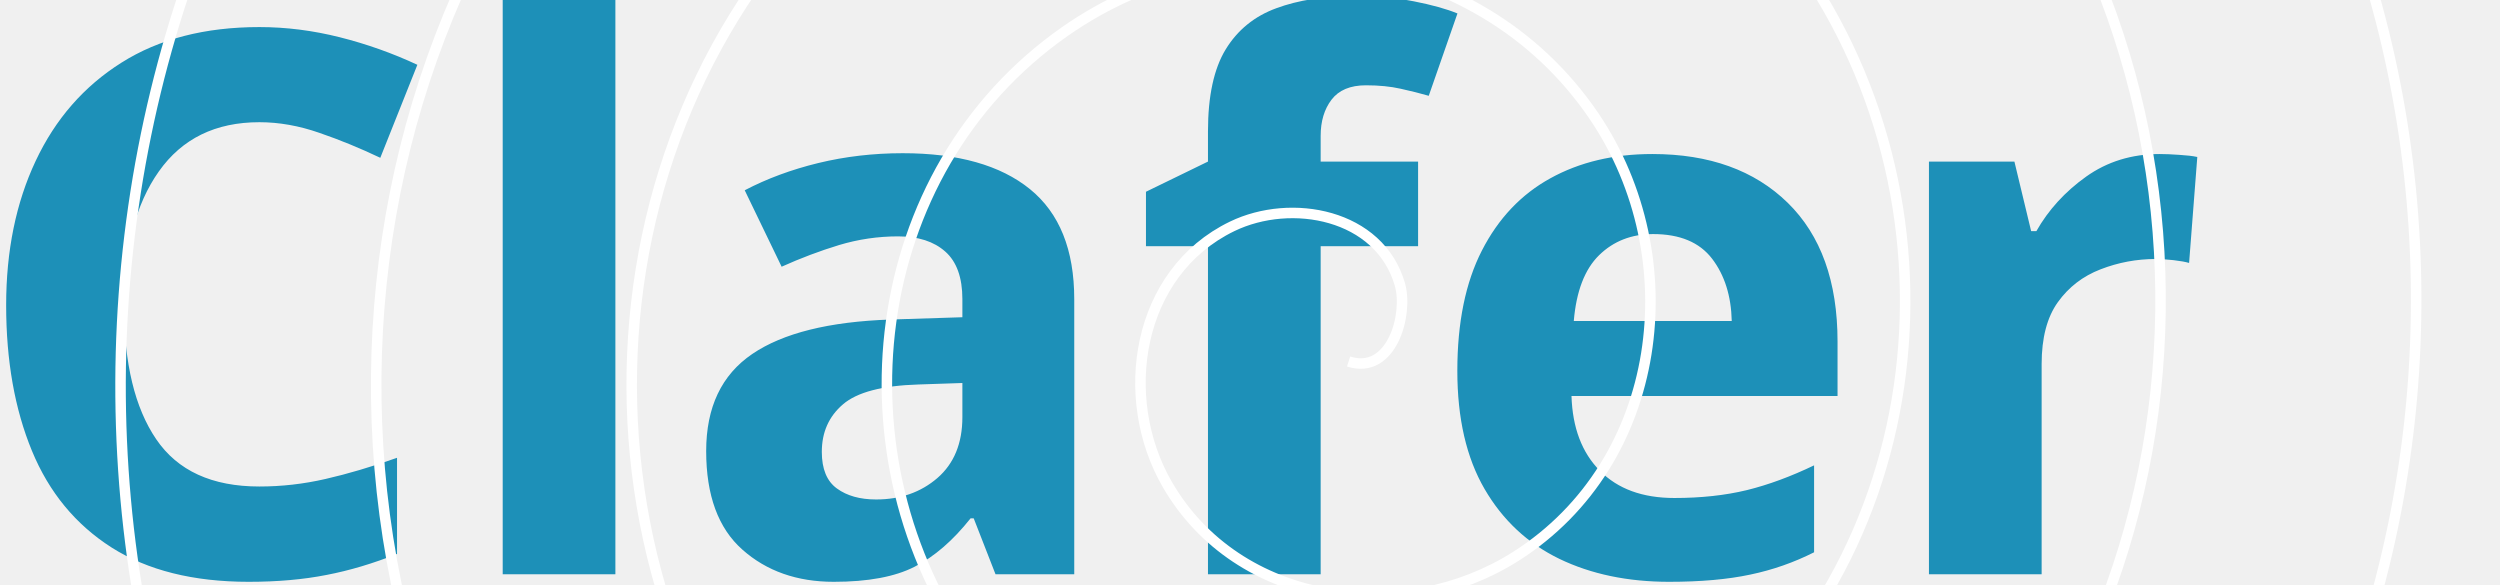
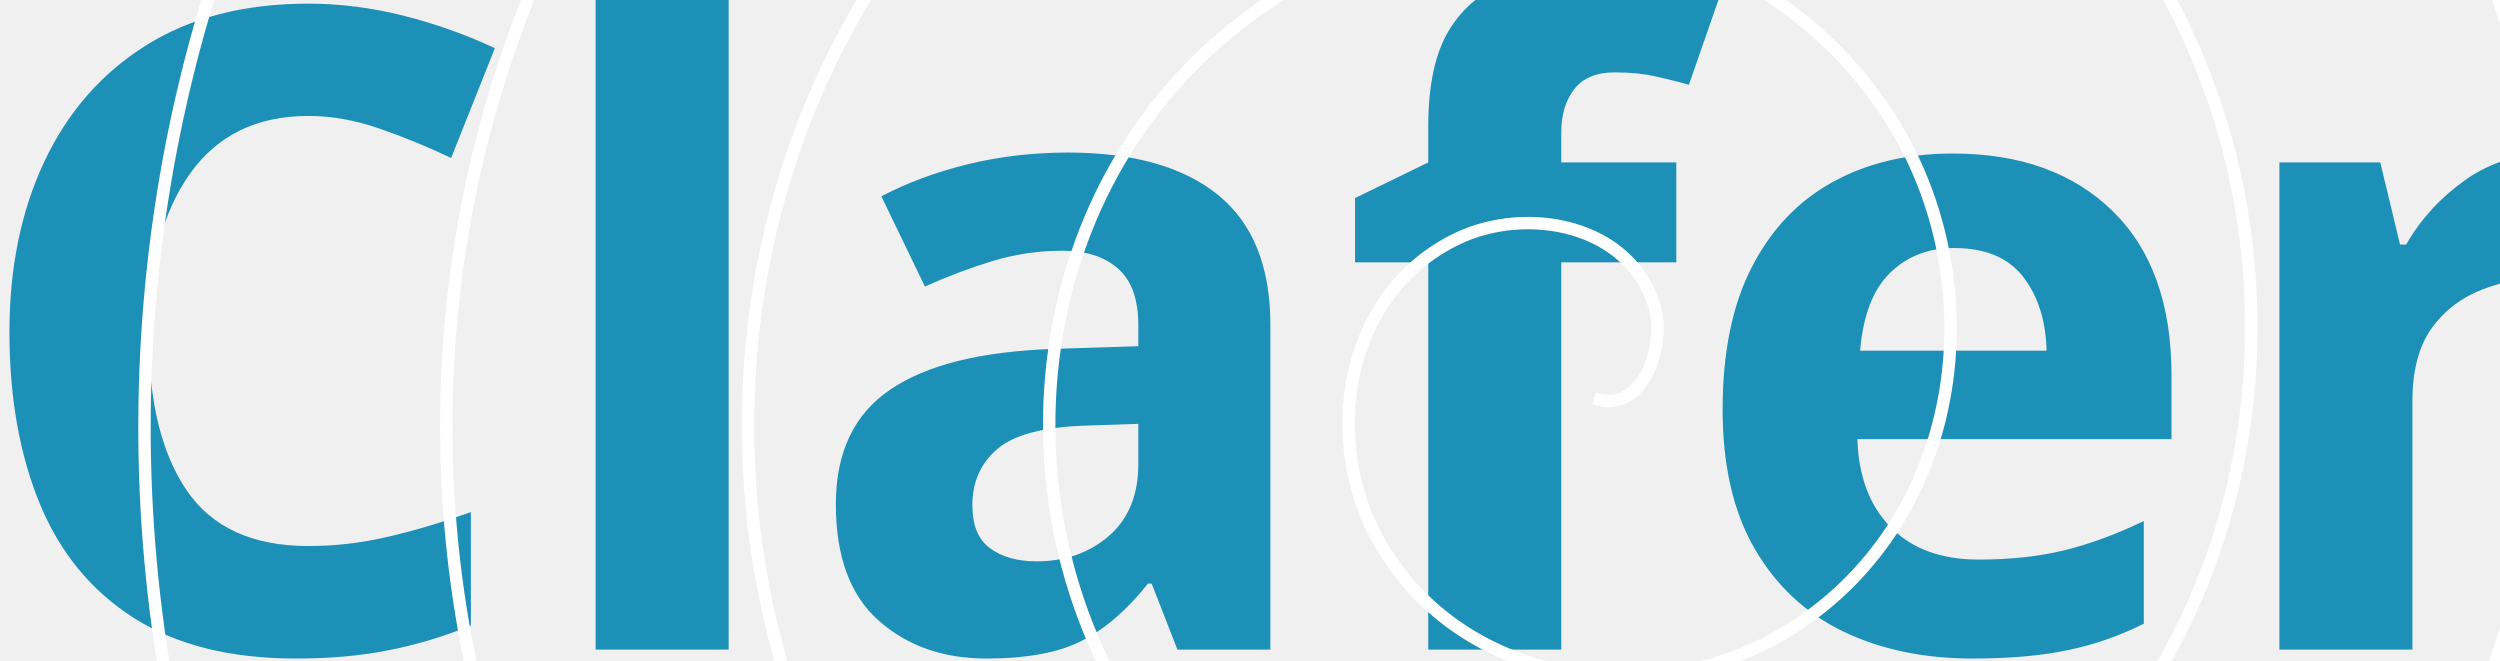
- <svg xmlns="http://www.w3.org/2000/svg" width="238.148" height="55.723" id="svg2" version="1.1">
+ <svg xmlns="http://www.w3.org/2000/svg" width="201.727" height="53.297" id="svg2" version="1.1">
  <defs id="defs4" />
-   <g id="layer1" transform="translate(-223.5859,-207.2258)">
+   <g id="layer1" transform="translate(-223.4102,-209.5109)">
    <text xml:space="preserve" style="font-size:72px;font-style:italic;font-variant:normal;font-weight:bold;font-stretch:normal;line-height:125%;letter-spacing:0px;word-spacing:0px;fill:#1d90b8;fill-opacity:1;stroke:none;font-family:Sans;-inkscape-font-specification:Sans Bold Italic" x="220" y="261.929" id="text2985">
      <tspan id="tspan2987" x="220" y="261.929" style="font-style:normal;fill:#1d90b8;fill-opacity:1;-inkscape-font-specification:Sans Bold">Clafer</tspan>
    </text>
    <path style="fill:none;stroke:#ffffff;stroke-width:0.553;stroke-linecap:butt;stroke-linejoin:miter;stroke-miterlimit:4;stroke-opacity:1;stroke-dasharray:none" id="path2989" d="m 296.126,219.984 c -2.271,0.731 -3.162,-2.477 -2.703,-4.065 1.072,-3.713 5.723,-4.566 8.838,-3.059 5.052,2.444 6.063,9.042 3.415,13.61 -3.717,6.414 -12.388,7.587 -18.382,3.771 -7.788,-4.958 -9.124,-15.746 -4.127,-23.155 6.184,-9.17 19.109,-10.668 27.927,-4.483 10.557,7.403 12.216,22.475 4.84,32.7 -8.618,11.945 -25.844,13.766 -37.472,5.196 -13.336,-9.83 -15.319,-29.214 -5.552,-42.244 11.039,-14.728 32.585,-16.872 47.017,-5.908 16.121,12.248 18.427,35.957 6.264,51.789 -13.455,17.514 -39.329,19.982 -56.562,6.62 -18.908,-14.662 -21.538,-42.702 -6.976,-61.334 15.868,-20.302 46.076,-23.094 66.106,-7.332 21.697,17.074 24.651,49.449 7.688,70.879 -18.279,23.092 -52.823,26.208 -75.651,8.045 -24.487,-19.484 -27.765,-56.197 -8.401,-80.424 20.689,-25.883 59.571,-29.323 85.196,-8.757 27.278,21.893 30.88,62.946 9.113,89.968 -12.215,15.164 -30.938,24.239 -50.381,24.669" transform="matrix(-1.807455,0,0,1.807455,887.2853,-155.9471)" />
  </g>
</svg>
